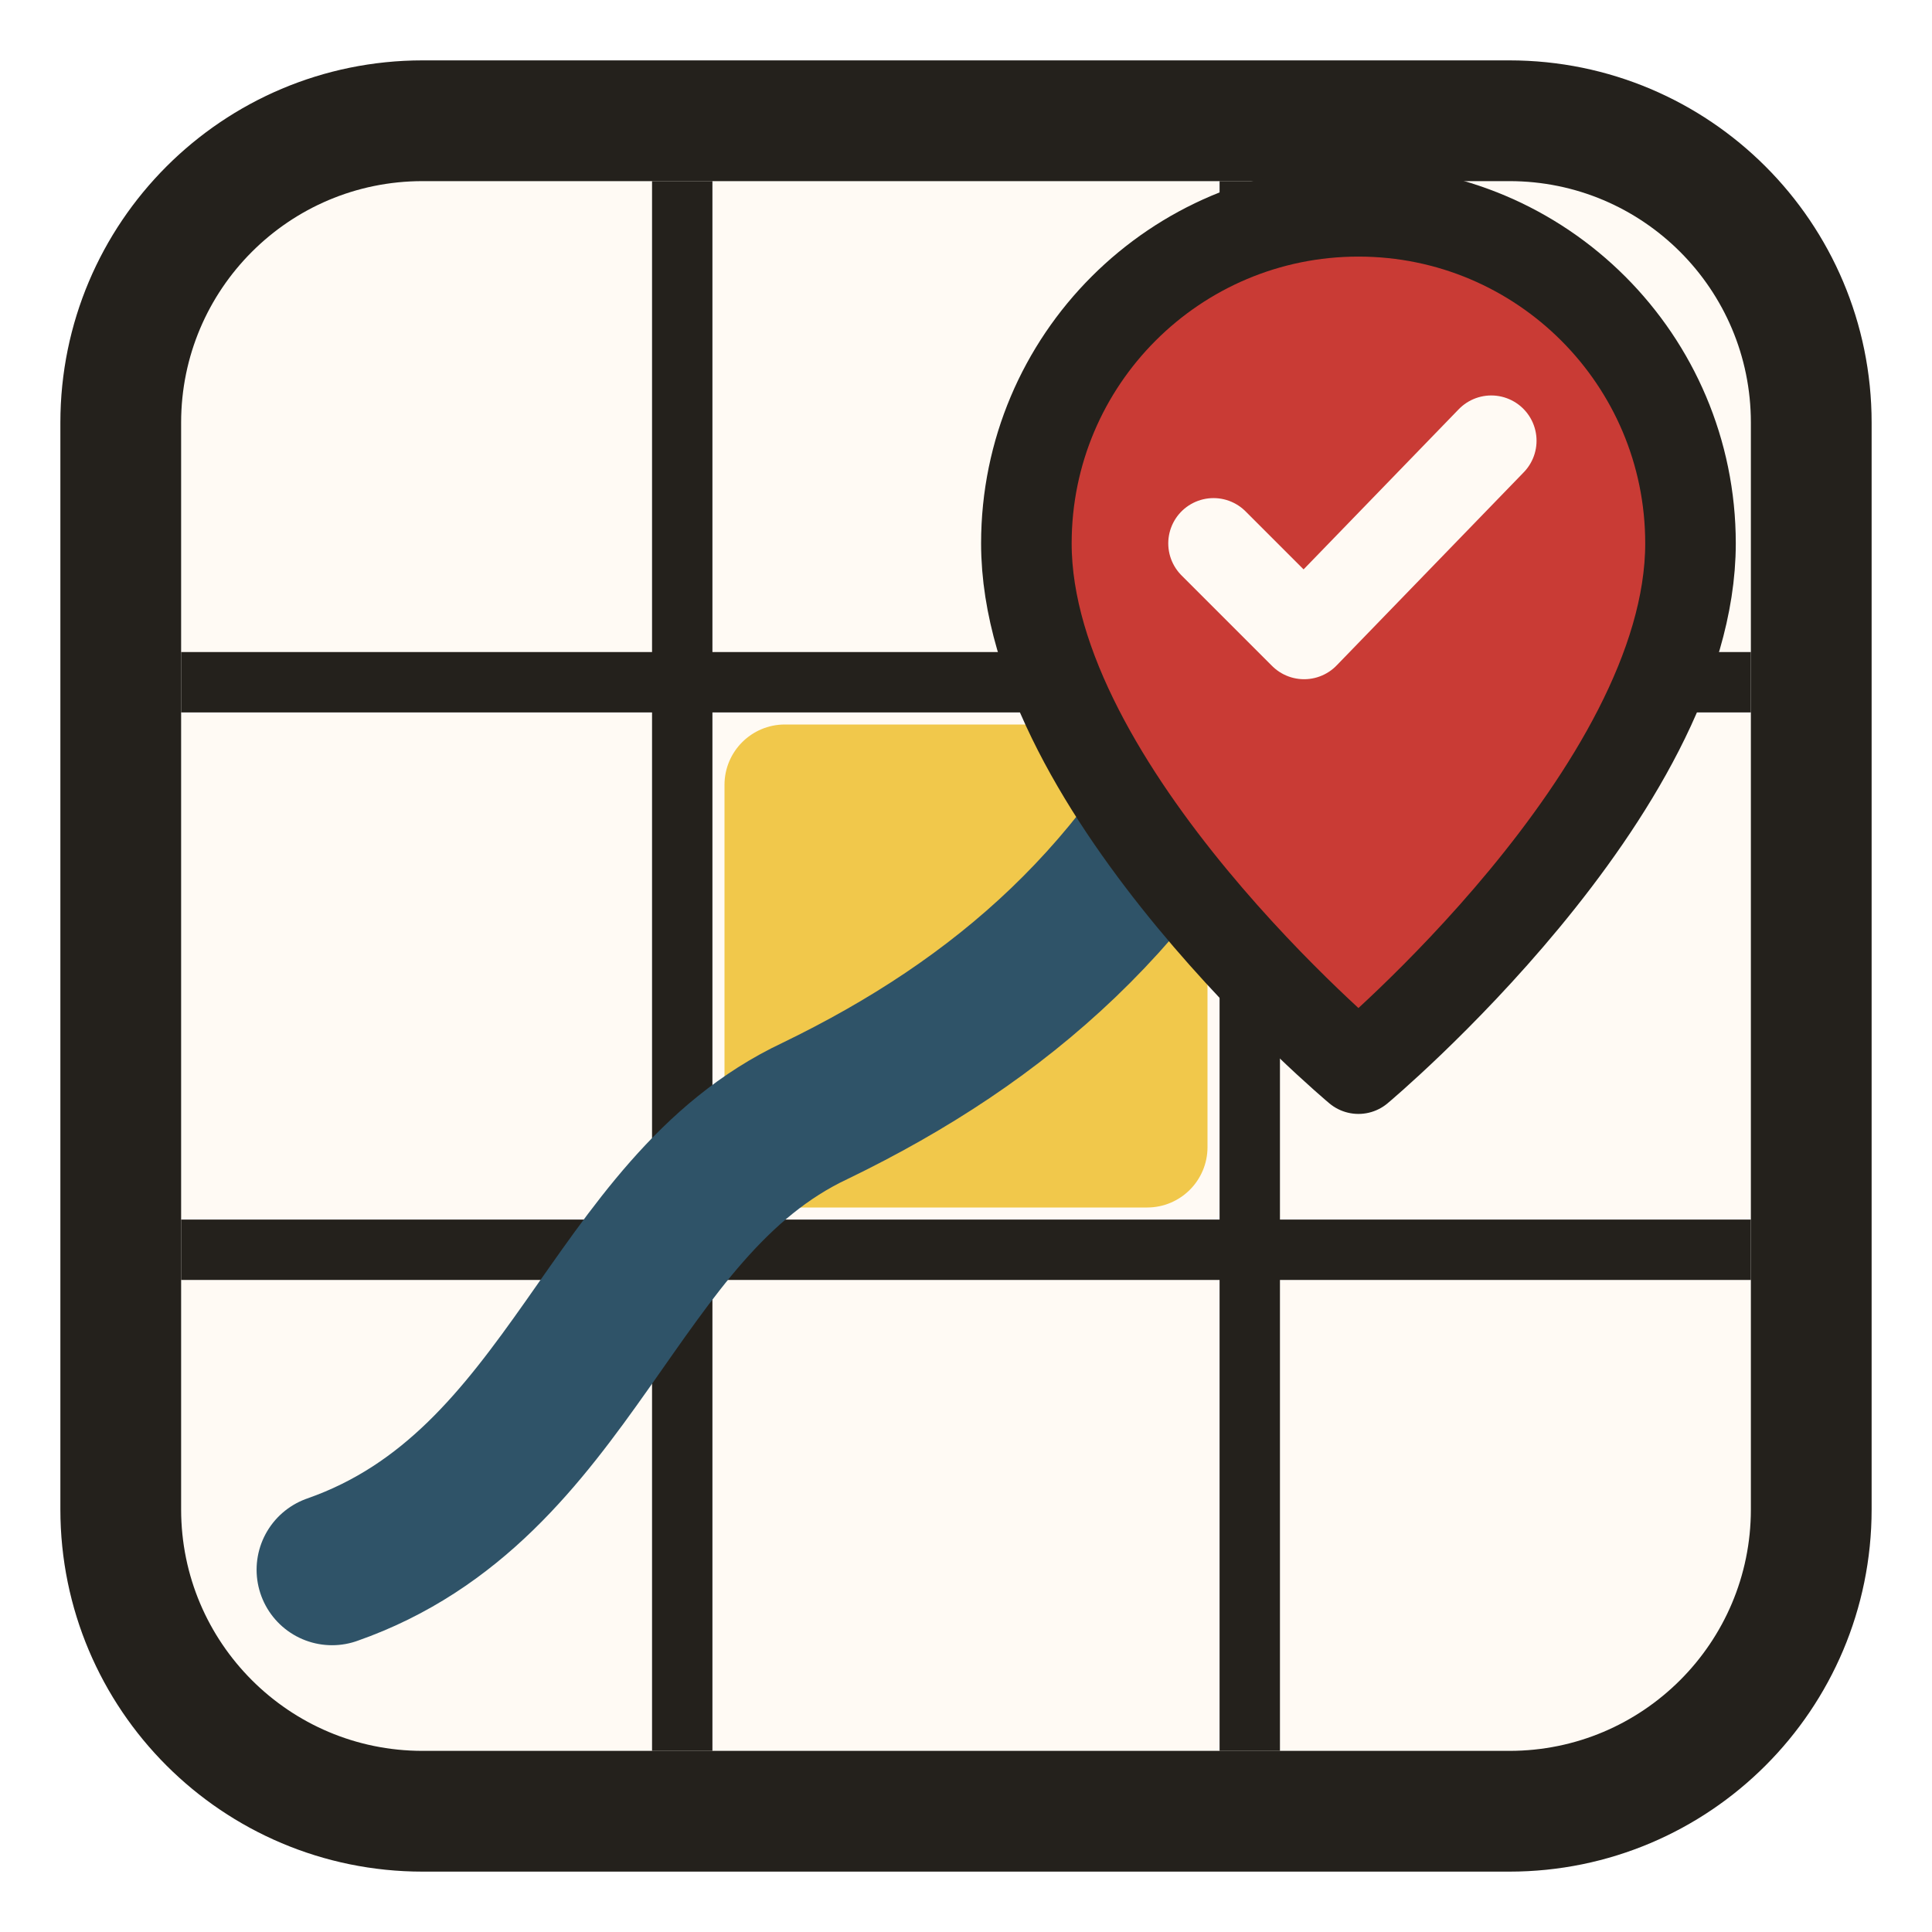
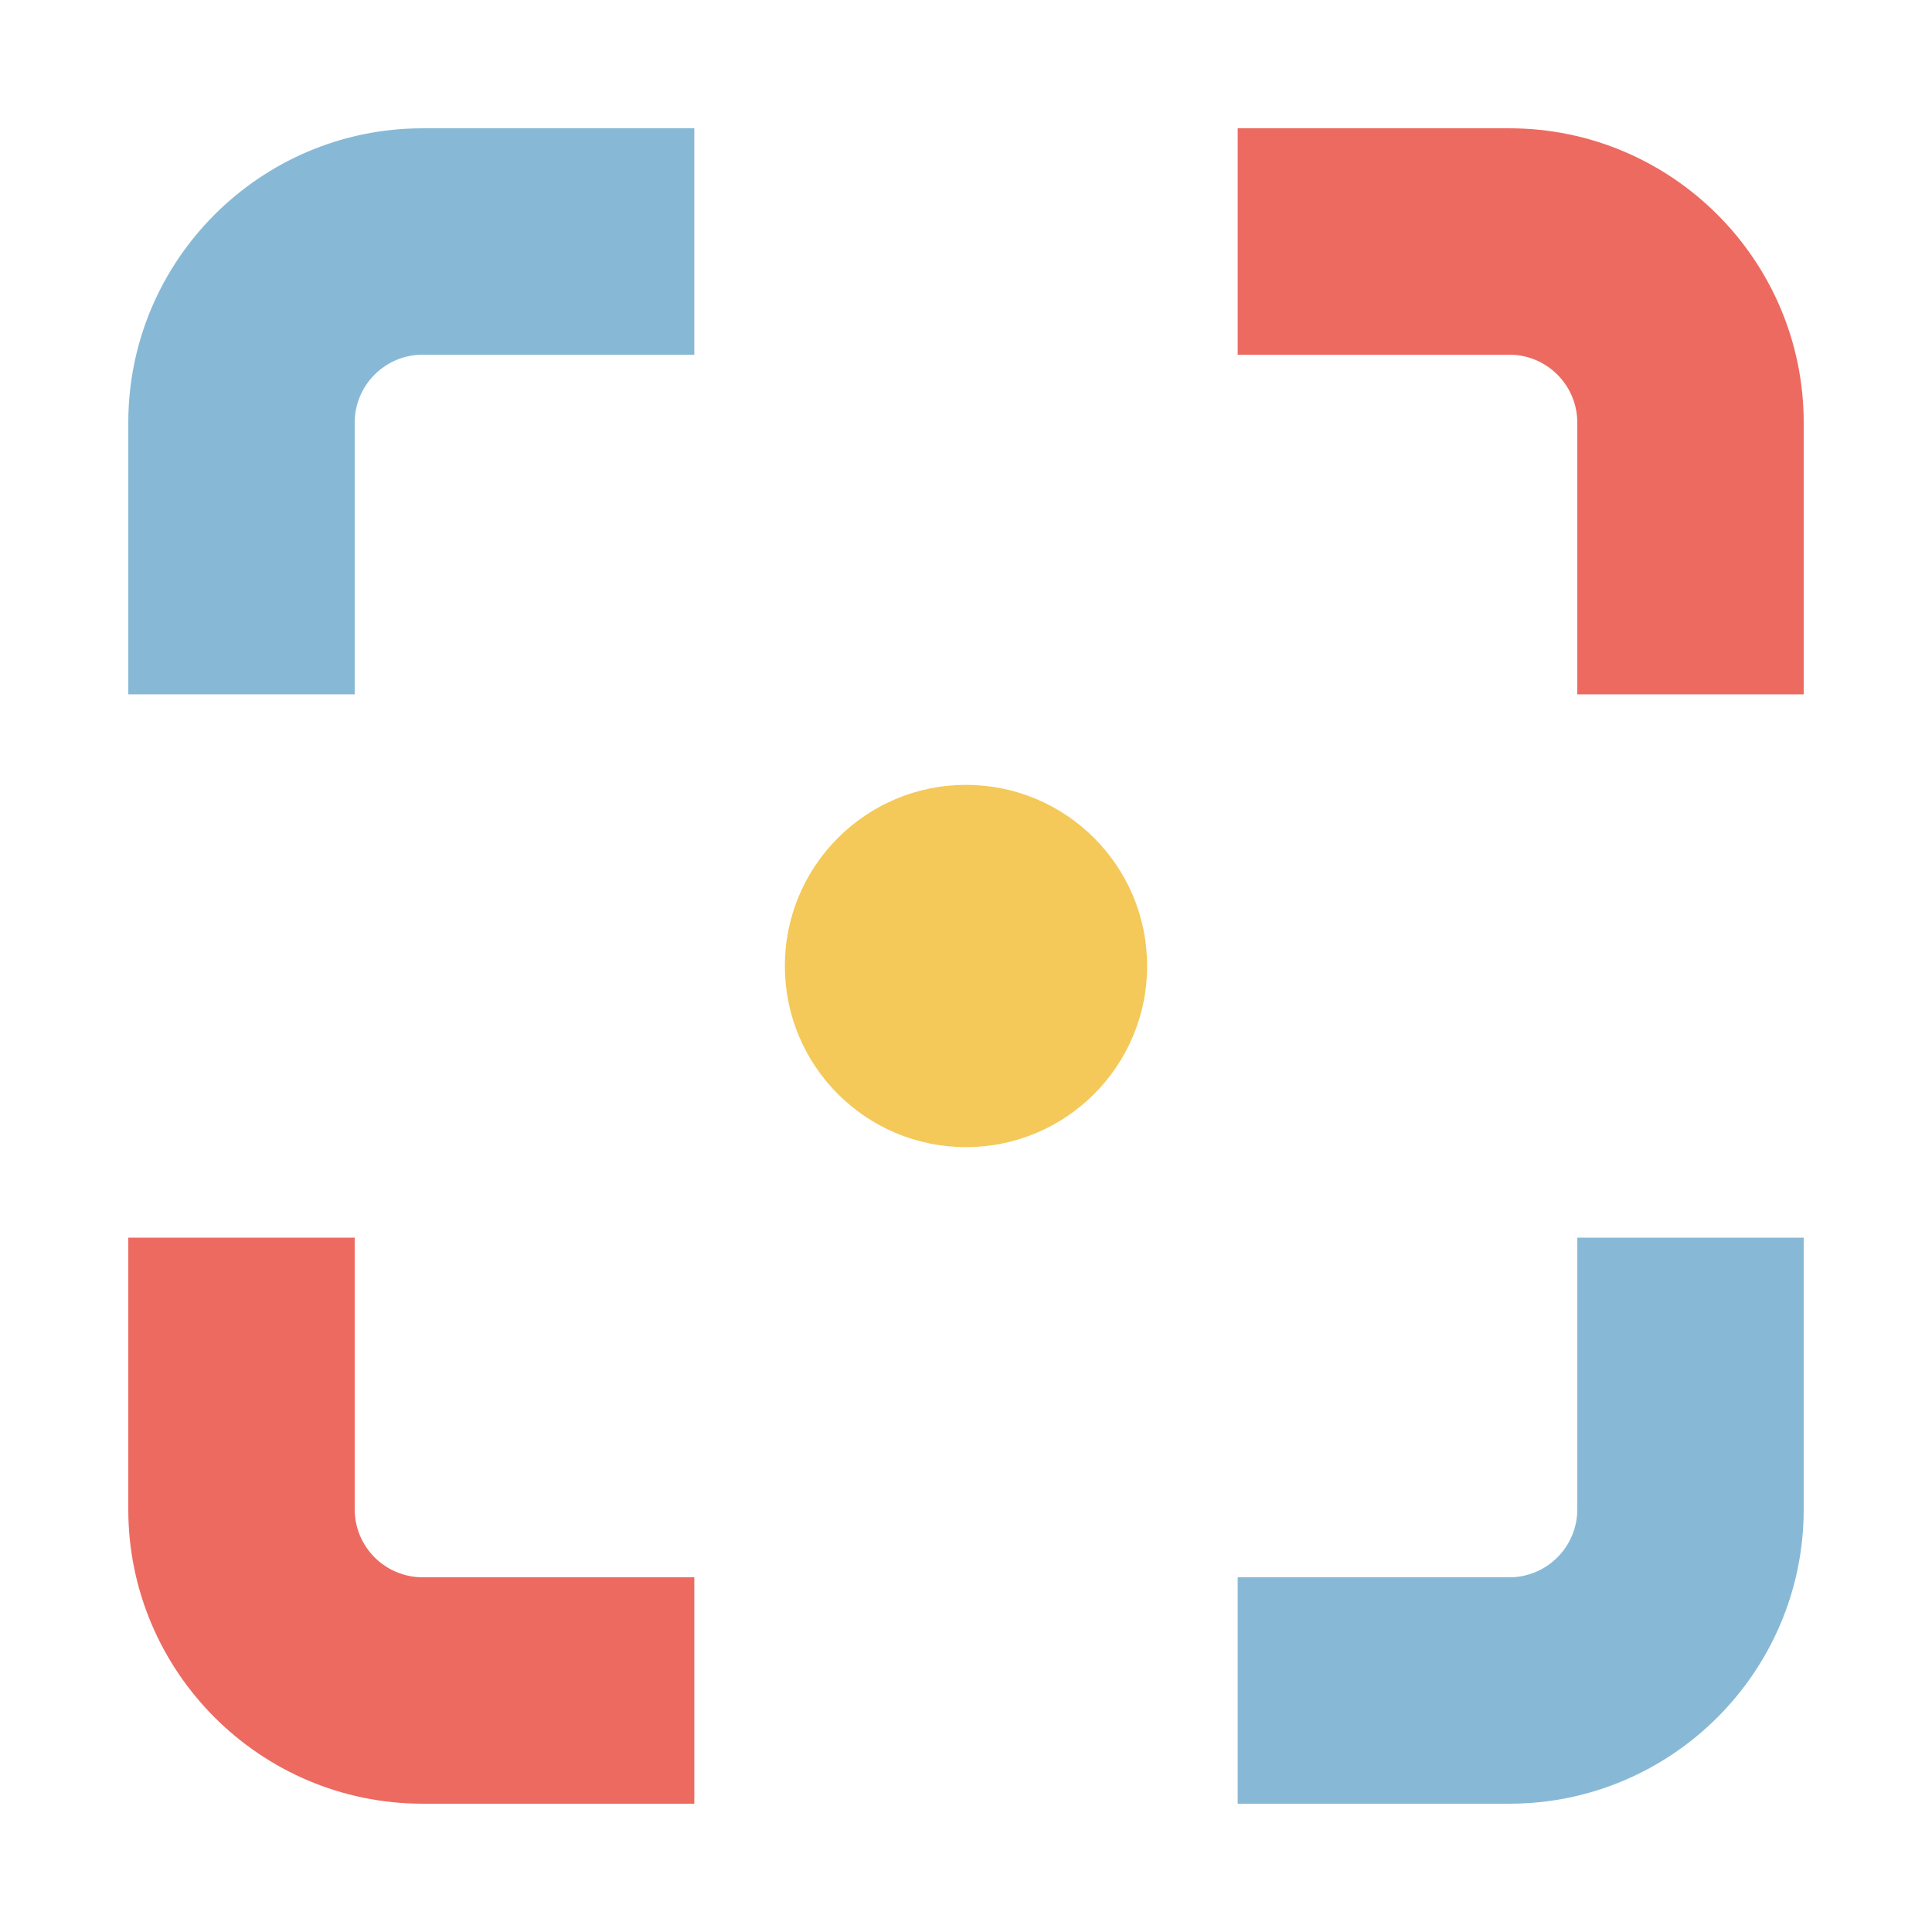
- <svg xmlns="http://www.w3.org/2000/svg" viewBox="0 0 32 32">
-   <rect x="2" y="2" width="28" height="28" rx="5" fill="#fffaf4" stroke="#24211c" stroke-width="2" />
-   <path d="M11.3 3v26M20.7 3v26M3 11.3h26M3 20.7h26" fill="none" stroke="#24211c" stroke-width="1" />
-   <rect x="12" y="12" width="8" height="8" rx="1" fill="#f1c84b" />
-   <path d="M5.5 26c4-1.4 4.6-6 8-7.6 3.1-1.5 5.5-3.6 7.1-7" fill="none" stroke="#2f5368" stroke-linecap="round" stroke-width="2.5" />
-   <path d="M22.5 3.5a5.5 5.5 0 0 0-5.5 5.5c0 4.1 5.5 8.7 5.5 8.7S28 13.1 28 9a5.5 5.5 0 0 0-5.5-5.5Z" fill="#c93b35" stroke="#24211c" stroke-linejoin="round" stroke-width="1.5" />
-   <path d="m20.1 9 1.5 1.5 3.1-3.2" fill="none" stroke="#fffaf4" stroke-linecap="round" stroke-linejoin="round" stroke-width="1.5" />
+ <svg xmlns="http://www.w3.org/2000/svg" id="c" viewBox="0 0 64 64">
+   <defs>
+     <style>.g{fill:#87b9d6;}.h{fill:#ed6a61;}.i{fill:#f4c959;}</style>
+   </defs>
+   <g id="d">
+     <g id="e">
+       <path class="g" d="M11.75,23h-7.5v-9c0-5.376,4.374-9.75,9.75-9.75h9v7.5h-9c-1.241,0-2.25,1.01-2.25,2.25v9Z" />
+       <path class="h" d="M23,59.75h-9c-5.376,0-9.75-4.374-9.75-9.75v-9h7.5v9c0,1.24,1.009,2.25,2.25,2.25h9v7.5Z" />
+       <path class="g" d="M50,59.75h-9v-7.5h9c1.241,0,2.25-1.01,2.25-2.25v-9h7.5v9c0,5.376-4.374,9.75-9.75,9.75Z" />
+       <path class="h" d="M59.75,23h-7.5v-9c0-1.24-1.009-2.25-2.25-2.25h-9v-7.5h9c5.376,0,9.75,4.374,9.75,9.75v9Z" />
+     </g>
+     <circle class="i" cx="32" cy="32" r="6" />
+   </g>
</svg>
